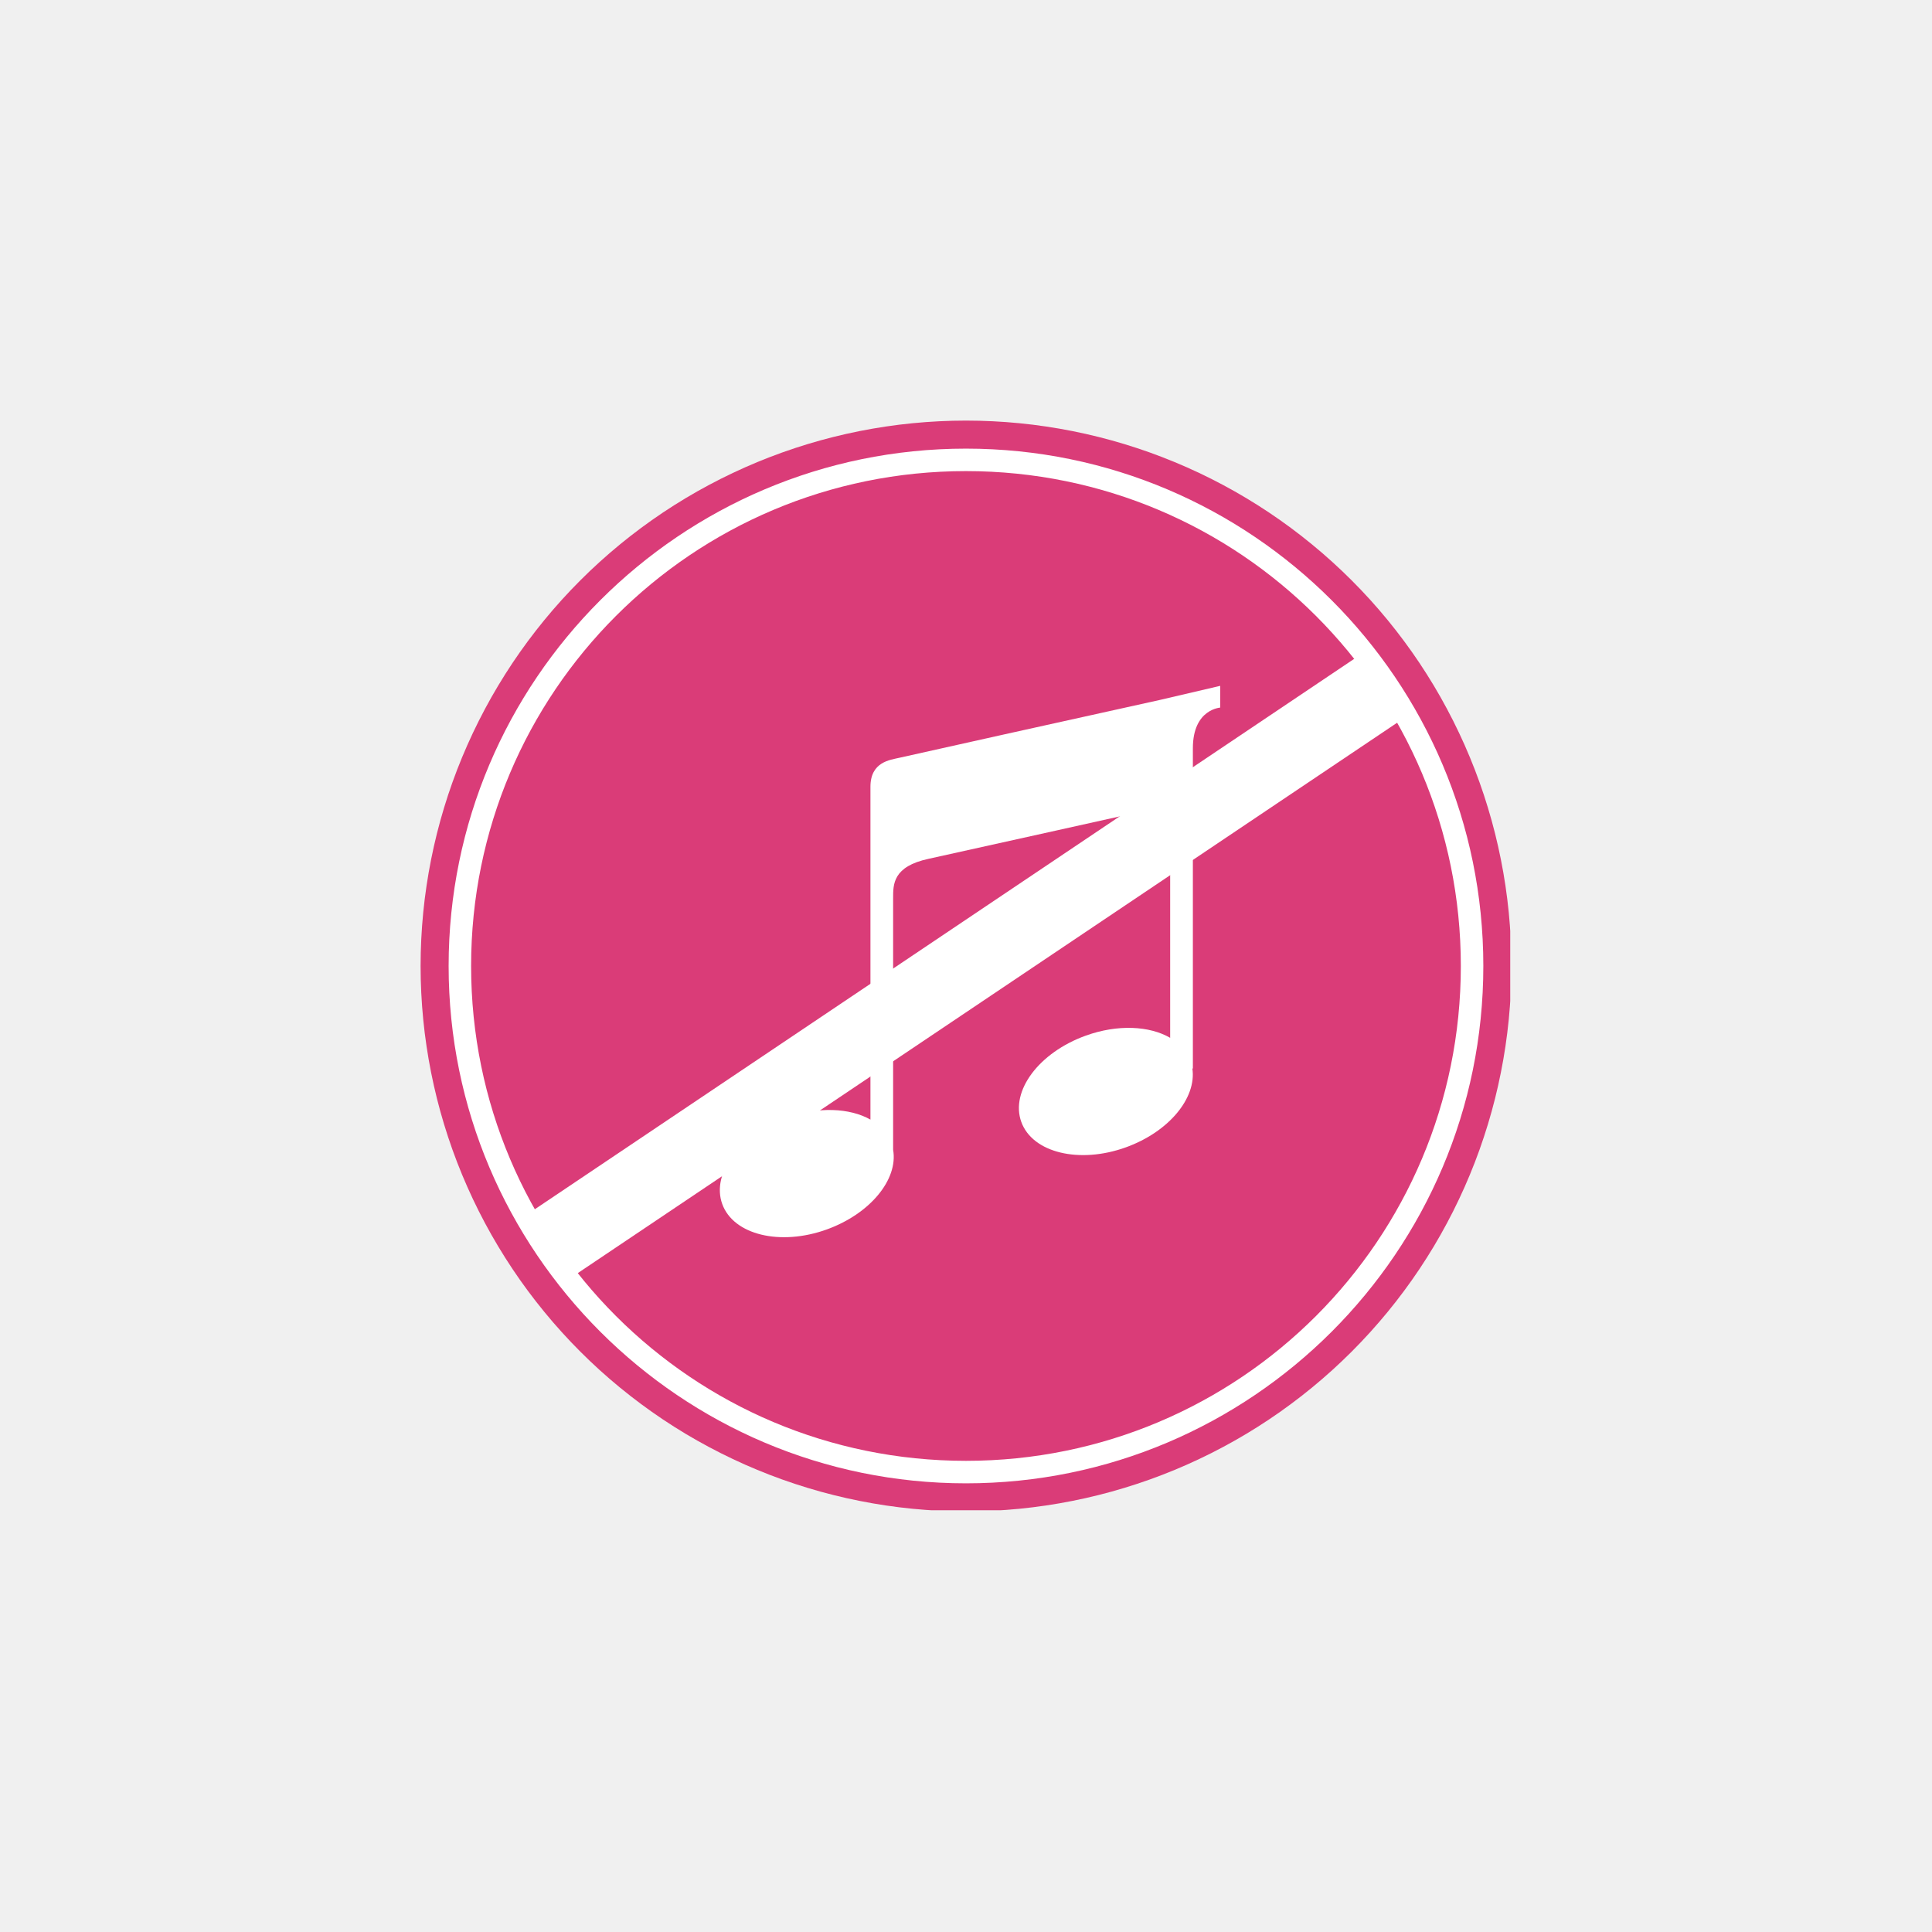
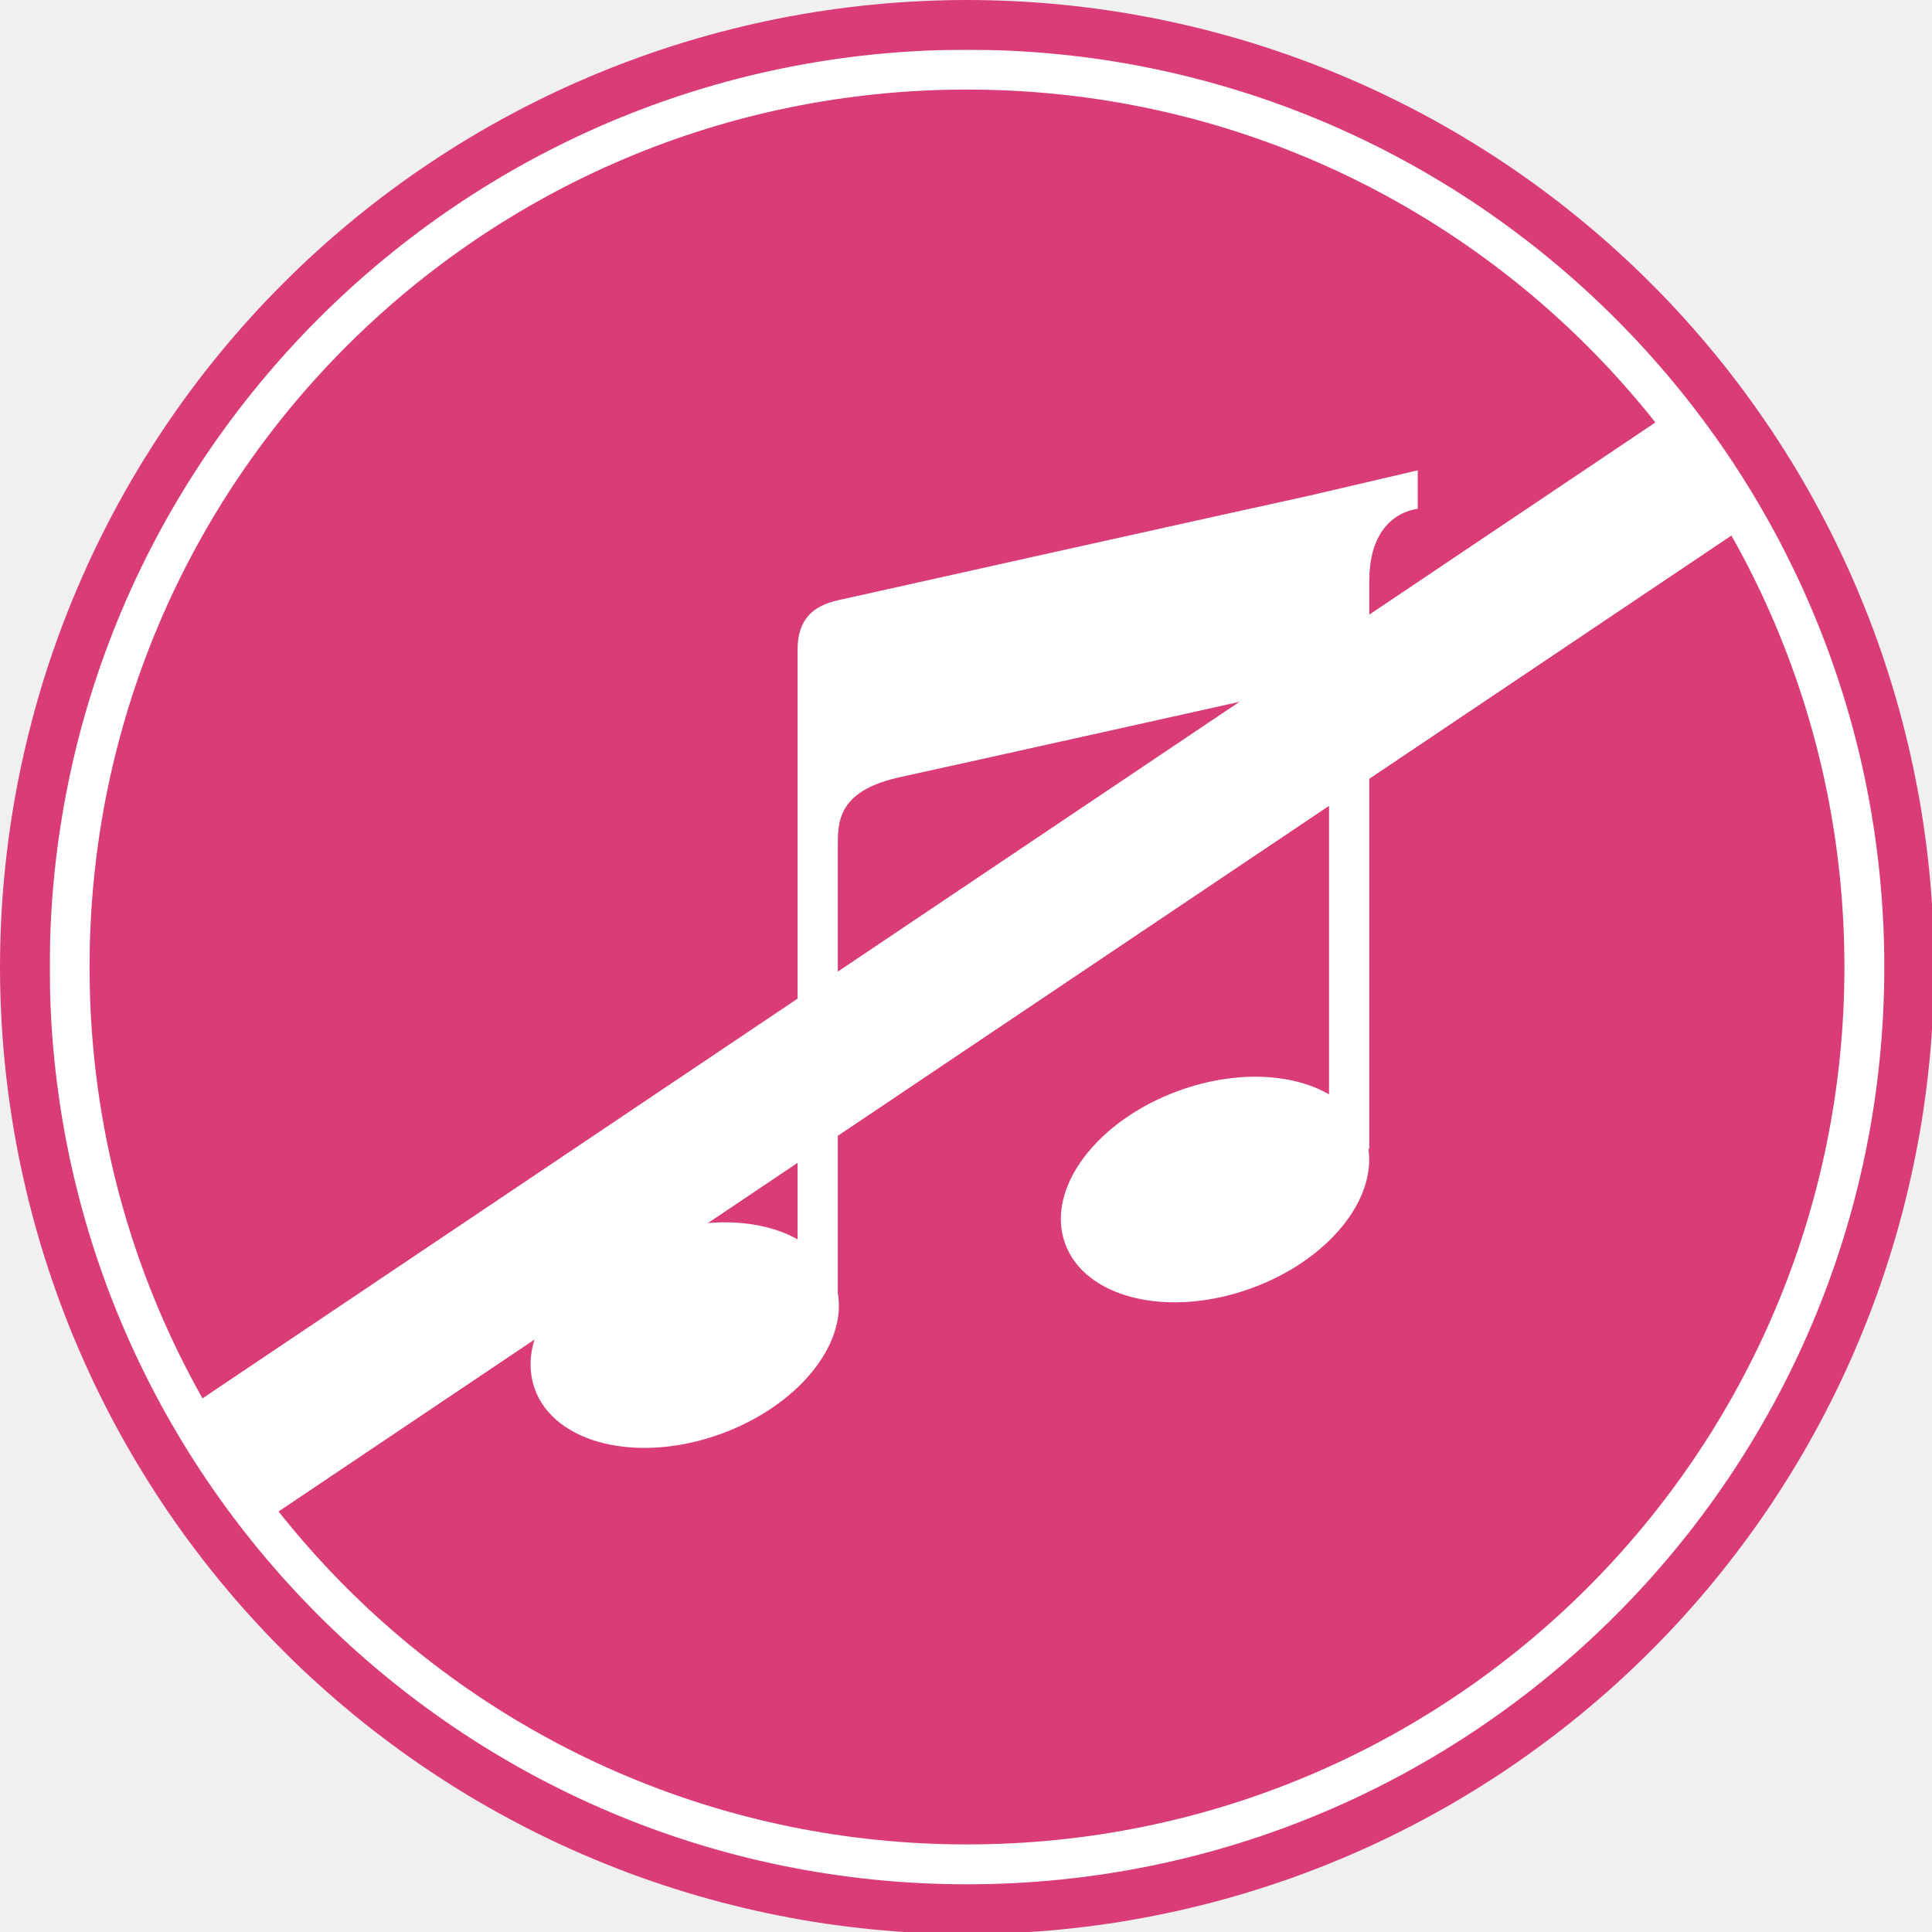
- <svg xmlns="http://www.w3.org/2000/svg" width="500" zoomAndPan="magnify" viewBox="0 0 375 375" height="500" preserveAspectRatio="xMidYMid meet" version="1.0">
-   <defs>
-     <clipPath id="2a5c5968b1">
-       <path d="M 81.637 81.637 L 293.137 81.637 L 293.137 293.137 L 81.637 293.137 Z M 81.637 81.637 " clip-rule="nonzero" />
-     </clipPath>
-     <clipPath id="52bccced53">
-       <path d="M 139 133.09 L 236.84 133.09 L 236.84 241 L 139 241 Z M 139 133.09 " clip-rule="nonzero" />
-     </clipPath>
-     <clipPath id="4f836fa210">
-       <path d="M 87.078 87.078 L 288 87.078 L 288 288 L 87.078 288 Z M 87.078 87.078 " clip-rule="nonzero" />
-     </clipPath>
-     <clipPath id="db388c1921">
-       <path d="M 102 127 L 273 127 L 273 248 L 102 248 Z M 102 127 " clip-rule="nonzero" />
-     </clipPath>
-     <clipPath id="63edffbc81">
-       <path d="M 102.68 235.41 L 263.926 127.094 L 272.293 139.543 L 111.043 247.859 Z M 102.68 235.41 " clip-rule="nonzero" />
-     </clipPath>
-     <clipPath id="e8ce8861c5">
-       <path d="M 102.68 235.41 L 263.926 127.094 L 272.293 139.543 L 111.043 247.859 Z M 102.68 235.41 " clip-rule="nonzero" />
-     </clipPath>
-   </defs>
-   <g clip-path="url(#2a5c5968b1)">
-     <path fill="#da3c78" d="M 293.359 187.5 C 293.359 189.23 293.316 190.961 293.234 192.691 C 293.148 194.422 293.02 196.152 292.852 197.875 C 292.68 199.598 292.469 201.316 292.215 203.031 C 291.961 204.746 291.664 206.453 291.324 208.152 C 290.988 209.852 290.609 211.539 290.188 213.223 C 289.766 214.902 289.305 216.57 288.801 218.23 C 288.297 219.887 287.754 221.531 287.172 223.164 C 286.59 224.793 285.965 226.41 285.301 228.012 C 284.641 229.609 283.938 231.195 283.195 232.762 C 282.457 234.328 281.676 235.875 280.859 237.402 C 280.043 238.93 279.191 240.438 278.301 241.922 C 277.41 243.41 276.48 244.871 275.52 246.312 C 274.559 247.754 273.559 249.168 272.527 250.559 C 271.496 251.953 270.43 253.316 269.332 254.656 C 268.23 255.996 267.102 257.309 265.938 258.59 C 264.773 259.875 263.578 261.129 262.355 262.355 C 261.129 263.578 259.875 264.773 258.59 265.938 C 257.309 267.102 255.996 268.23 254.656 269.332 C 253.316 270.43 251.953 271.496 250.559 272.527 C 249.168 273.559 247.754 274.559 246.312 275.52 C 244.871 276.48 243.41 277.41 241.922 278.301 C 240.438 279.191 238.93 280.043 237.402 280.859 C 235.875 281.676 234.328 282.457 232.762 283.195 C 231.195 283.938 229.609 284.641 228.012 285.301 C 226.41 285.965 224.793 286.59 223.164 287.172 C 221.531 287.754 219.887 288.297 218.23 288.801 C 216.57 289.305 214.902 289.766 213.223 290.188 C 211.539 290.609 209.852 290.988 208.152 291.324 C 206.453 291.664 204.746 291.961 203.031 292.215 C 201.316 292.469 199.598 292.68 197.875 292.852 C 196.152 293.02 194.422 293.148 192.691 293.234 C 190.961 293.316 189.23 293.359 187.5 293.359 C 185.766 293.359 184.035 293.316 182.305 293.234 C 180.574 293.148 178.848 293.02 177.121 292.852 C 175.398 292.68 173.68 292.469 171.965 292.215 C 170.254 291.961 168.547 291.664 166.848 291.324 C 165.148 290.988 163.457 290.609 161.777 290.188 C 160.098 289.766 158.426 289.305 156.77 288.801 C 155.109 288.297 153.465 287.754 151.836 287.172 C 150.203 286.59 148.59 285.965 146.988 285.301 C 145.387 284.641 143.805 283.938 142.238 283.195 C 140.672 282.457 139.125 281.676 137.598 280.859 C 136.066 280.043 134.562 279.191 133.074 278.301 C 131.59 277.41 130.125 276.48 128.684 275.52 C 127.246 274.559 125.828 273.559 124.438 272.527 C 123.047 271.496 121.68 270.43 120.34 269.332 C 119 268.23 117.691 267.102 116.406 265.938 C 115.121 264.773 113.867 263.578 112.645 262.355 C 111.418 261.129 110.223 259.875 109.062 258.59 C 107.898 257.309 106.766 255.996 105.668 254.656 C 104.566 253.316 103.504 251.953 102.469 250.559 C 101.438 249.168 100.441 247.754 99.477 246.312 C 98.516 244.871 97.59 243.41 96.699 241.922 C 95.809 240.438 94.953 238.93 94.137 237.402 C 93.32 235.875 92.543 234.328 91.801 232.762 C 91.062 231.195 90.359 229.609 89.695 228.012 C 89.031 226.41 88.41 224.793 87.824 223.164 C 87.242 221.531 86.699 219.887 86.195 218.23 C 85.691 216.57 85.23 214.902 84.809 213.223 C 84.391 211.539 84.008 209.852 83.672 208.152 C 83.332 206.453 83.039 204.746 82.785 203.031 C 82.527 201.316 82.316 199.598 82.148 197.875 C 81.977 196.152 81.852 194.422 81.766 192.691 C 81.68 190.961 81.637 189.23 81.637 187.5 C 81.637 185.766 81.68 184.035 81.766 182.305 C 81.852 180.574 81.977 178.848 82.148 177.121 C 82.316 175.398 82.527 173.68 82.785 171.965 C 83.039 170.25 83.332 168.547 83.672 166.848 C 84.008 165.148 84.391 163.457 84.809 161.777 C 85.23 160.098 85.691 158.426 86.195 156.77 C 86.699 155.109 87.242 153.465 87.824 151.836 C 88.41 150.203 89.031 148.59 89.695 146.988 C 90.359 145.387 91.062 143.805 91.801 142.238 C 92.543 140.672 93.32 139.125 94.137 137.598 C 94.953 136.066 95.809 134.562 96.699 133.074 C 97.59 131.59 98.516 130.125 99.477 128.684 C 100.441 127.246 101.438 125.828 102.469 124.438 C 103.504 123.047 104.566 121.68 105.668 120.34 C 106.766 119 107.898 117.691 109.062 116.406 C 110.223 115.121 111.418 113.867 112.645 112.645 C 113.867 111.418 115.121 110.223 116.406 109.062 C 117.691 107.898 119 106.766 120.34 105.668 C 121.68 104.566 123.047 103.504 124.438 102.469 C 125.828 101.438 127.246 100.441 128.684 99.477 C 130.125 98.516 131.59 97.59 133.074 96.699 C 134.562 95.809 136.066 94.953 137.598 94.137 C 139.125 93.32 140.672 92.543 142.238 91.801 C 143.805 91.059 145.387 90.359 146.988 89.695 C 148.59 89.031 150.203 88.41 151.836 87.824 C 153.465 87.242 155.109 86.699 156.77 86.195 C 158.426 85.691 160.098 85.23 161.777 84.809 C 163.457 84.391 165.148 84.008 166.848 83.672 C 168.547 83.332 170.254 83.039 171.965 82.785 C 173.68 82.527 175.398 82.316 177.121 82.148 C 178.848 81.977 180.574 81.852 182.305 81.766 C 184.035 81.68 185.766 81.637 187.5 81.637 C 189.23 81.637 190.961 81.68 192.691 81.766 C 194.422 81.852 196.152 81.977 197.875 82.148 C 199.598 82.316 201.316 82.527 203.031 82.785 C 204.746 83.039 206.453 83.332 208.152 83.672 C 209.852 84.008 211.539 84.391 213.223 84.809 C 214.902 85.23 216.57 85.691 218.23 86.195 C 219.887 86.699 221.531 87.242 223.164 87.824 C 224.793 88.41 226.41 89.031 228.012 89.695 C 229.609 90.359 231.195 91.059 232.762 91.801 C 234.328 92.543 235.875 93.32 237.402 94.137 C 238.93 94.953 240.438 95.809 241.922 96.699 C 243.41 97.59 244.871 98.516 246.312 99.477 C 247.754 100.441 249.168 101.438 250.559 102.469 C 251.953 103.504 253.316 104.566 254.656 105.668 C 255.996 106.766 257.309 107.898 258.59 109.062 C 259.875 110.223 261.129 111.418 262.355 112.645 C 263.578 113.867 264.773 115.121 265.938 116.406 C 267.102 117.691 268.23 119 269.332 120.34 C 270.43 121.68 271.496 123.047 272.527 124.438 C 273.559 125.828 274.559 127.246 275.52 128.684 C 276.48 130.125 277.41 131.59 278.301 133.074 C 279.191 134.562 280.043 136.066 280.859 137.598 C 281.676 139.125 282.457 140.672 283.195 142.238 C 283.938 143.805 284.641 145.387 285.301 146.988 C 285.965 148.59 286.59 150.203 287.172 151.836 C 287.754 153.465 288.301 155.109 288.801 156.77 C 289.305 158.426 289.766 160.098 290.188 161.777 C 290.609 163.457 290.988 165.148 291.324 166.848 C 291.664 168.547 291.961 170.25 292.215 171.965 C 292.469 173.68 292.68 175.398 292.852 177.121 C 293.02 178.848 293.148 180.574 293.234 182.305 C 293.316 184.035 293.359 185.766 293.359 187.5 Z M 293.359 187.5 " fill-opacity="1" fill-rule="nonzero" />
+ <svg xmlns="http://www.w3.org/2000/svg" width="42" height="42" viewBox="0 0 42 42" fill="none">
+   <mask id="mask0_43_4244" style="mask-type:luminance" maskUnits="userSpaceOnUse" x="0" y="0" width="42" height="42">
+     <path d="M0 0H42V42H0V0Z" fill="white" />
+   </mask>
+   <g mask="url(#mask0_43_4244)">
+     <path d="M42.044 21.023C42.044 21.366 42.036 21.71 42.019 22.053C42.002 22.397 41.977 22.741 41.943 23.083C41.909 23.425 41.867 23.766 41.817 24.107C41.767 24.447 41.708 24.786 41.64 25.124C41.573 25.461 41.498 25.796 41.414 26.131C41.331 26.464 41.239 26.795 41.139 27.125C41.039 27.454 40.931 27.78 40.816 28.105C40.7 28.428 40.576 28.749 40.444 29.067C40.313 29.385 40.173 29.7 40.026 30.011C39.879 30.322 39.724 30.629 39.562 30.932C39.4 31.235 39.231 31.535 39.054 31.83C38.877 32.125 38.692 32.415 38.502 32.702C38.311 32.988 38.112 33.269 37.907 33.545C37.703 33.822 37.491 34.092 37.273 34.358C37.054 34.625 36.83 34.885 36.599 35.14C36.368 35.395 36.13 35.644 35.887 35.887C35.644 36.13 35.395 36.368 35.14 36.599C34.885 36.83 34.625 37.054 34.358 37.273C34.092 37.491 33.822 37.703 33.545 37.907C33.269 38.112 32.988 38.311 32.702 38.502C32.415 38.692 32.125 38.877 31.83 39.054C31.535 39.231 31.235 39.4 30.932 39.562C30.629 39.724 30.322 39.879 30.011 40.026C29.7 40.173 29.385 40.313 29.067 40.444C28.749 40.576 28.428 40.7 28.105 40.816C27.78 40.931 27.454 41.039 27.125 41.139C26.795 41.239 26.464 41.331 26.131 41.414C25.796 41.498 25.461 41.573 25.124 41.64C24.786 41.708 24.447 41.767 24.107 41.817C23.766 41.867 23.425 41.909 23.083 41.943C22.741 41.977 22.397 42.002 22.053 42.019C21.71 42.036 21.366 42.044 21.023 42.044C20.678 42.044 20.334 42.036 19.991 42.019C19.647 42.002 19.304 41.977 18.961 41.943C18.619 41.909 18.278 41.867 17.938 41.817C17.598 41.767 17.259 41.708 16.921 41.64C16.584 41.573 16.248 41.498 15.915 41.414C15.581 41.331 15.249 41.239 14.92 41.139C14.59 41.039 14.264 40.931 13.94 40.816C13.616 40.7 13.296 40.576 12.978 40.444C12.66 40.313 12.345 40.173 12.034 40.026C11.723 39.879 11.416 39.724 11.113 39.562C10.809 39.4 10.51 39.231 10.214 39.054C9.92 38.877 9.629 38.692 9.343 38.502C9.057 38.311 8.776 38.112 8.499 37.907C8.223 37.703 7.952 37.491 7.686 37.273C7.42 37.054 7.16 36.83 6.905 36.599C6.649 36.368 6.4 36.13 6.158 35.887C5.914 35.644 5.677 35.395 5.446 35.14C5.215 34.885 4.99 34.625 4.772 34.358C4.553 34.092 4.342 33.822 4.137 33.545C3.932 33.269 3.734 32.988 3.543 32.702C3.352 32.415 3.168 32.125 2.991 31.83C2.814 31.535 2.644 31.235 2.482 30.932C2.32 30.629 2.166 30.322 2.018 30.011C1.872 29.7 1.732 29.385 1.6 29.067C1.468 28.749 1.345 28.428 1.229 28.105C1.113 27.78 1.005 27.454 0.905 27.125C0.805 26.795 0.714 26.464 0.63 26.131C0.547 25.796 0.471 25.461 0.404 25.124C0.337 24.786 0.278 24.447 0.228 24.107C0.177 23.766 0.135 23.425 0.102 23.083C0.067 22.741 0.043 22.397 0.026 22.053C0.009 21.71 0 21.366 0 21.023C0 20.678 0.009 20.334 0.026 19.991C0.043 19.647 0.067 19.304 0.102 18.961C0.135 18.619 0.177 18.278 0.228 17.938C0.278 17.597 0.337 17.259 0.404 16.921C0.471 16.584 0.547 16.248 0.63 15.915C0.714 15.581 0.805 15.249 0.905 14.92C1.005 14.59 1.113 14.264 1.229 13.94C1.345 13.616 1.468 13.296 1.6 12.978C1.732 12.66 1.872 12.345 2.018 12.034C2.166 11.723 2.32 11.416 2.482 11.113C2.644 10.809 2.814 10.51 2.991 10.214C3.168 9.92 3.352 9.629 3.543 9.343C3.734 9.057 3.932 8.776 4.137 8.499C4.342 8.223 4.553 7.952 4.772 7.686C4.99 7.42 5.215 7.16 5.446 6.905C5.677 6.649 5.914 6.4 6.158 6.158C6.4 5.914 6.649 5.677 6.905 5.446C7.16 5.215 7.42 4.99 7.686 4.772C7.952 4.553 8.223 4.342 8.499 4.137C8.776 3.932 9.057 3.734 9.343 3.543C9.629 3.352 9.92 3.168 10.214 2.991C10.51 2.814 10.809 2.644 11.113 2.482C11.416 2.32 11.723 2.166 12.034 2.018C12.345 1.871 12.66 1.732 12.978 1.6C13.296 1.468 13.616 1.345 13.94 1.229C14.264 1.113 14.59 1.005 14.92 0.905C15.249 0.805 15.581 0.714 15.915 0.63C16.248 0.547 16.584 0.471 16.921 0.404C17.259 0.337 17.598 0.278 17.938 0.228C18.278 0.177 18.619 0.135 18.961 0.102C19.304 0.067 19.647 0.043 19.991 0.026C20.334 0.009 20.678 0 21.023 0C21.366 0 21.71 0.009 22.053 0.026C22.397 0.043 22.741 0.067 23.083 0.102C23.425 0.135 23.766 0.177 24.107 0.228C24.447 0.278 24.786 0.337 25.124 0.404C25.461 0.471 25.796 0.547 26.131 0.63C26.464 0.714 26.795 0.805 27.125 0.905C27.454 1.005 27.78 1.113 28.105 1.229C28.428 1.345 28.749 1.468 29.067 1.6C29.385 1.732 29.7 1.871 30.011 2.018C30.322 2.166 30.629 2.32 30.932 2.482C31.235 2.644 31.535 2.814 31.83 2.991C32.125 3.168 32.415 3.352 32.702 3.543C32.988 3.734 33.269 3.932 33.545 4.137C33.822 4.342 34.092 4.553 34.358 4.772C34.625 4.99 34.885 5.215 35.14 5.446C35.395 5.677 35.644 5.914 35.887 6.158C36.13 6.4 36.368 6.649 36.599 6.905C36.83 7.16 37.054 7.42 37.273 7.686C37.491 7.952 37.703 8.223 37.907 8.499C38.112 8.776 38.311 9.057 38.502 9.343C38.692 9.629 38.877 9.92 39.054 10.214C39.231 10.51 39.4 10.809 39.562 11.113C39.724 11.416 39.879 11.723 40.026 12.034C40.173 12.345 40.313 12.66 40.444 12.978C40.576 13.296 40.7 13.616 40.816 13.94C40.931 14.264 41.04 14.59 41.139 14.92C41.239 15.249 41.331 15.581 41.414 15.915C41.498 16.248 41.573 16.584 41.64 16.921C41.708 17.259 41.767 17.597 41.817 17.938C41.867 18.278 41.909 18.619 41.943 18.961C41.977 19.304 42.002 19.647 42.019 19.991C42.036 20.334 42.044 20.678 42.044 21.023Z" fill="#DA3C78" />
  </g>
-   <g clip-path="url(#52bccced53)">
-     <path fill="#ffffff" d="M 225.059 135.875 C 210.449 139.082 175.949 146.762 174.555 147.086 C 172.773 147.504 168.953 147.863 168.953 152.719 L 168.953 217.312 C 164.934 215.043 158.812 214.754 152.691 216.957 C 143.621 220.227 138.016 227.711 140.188 233.703 C 142.355 239.695 151.461 241.898 160.496 238.629 C 168.918 235.582 174.363 228.91 173.355 223.176 L 173.355 174.328 C 173.355 171.637 173.293 168.172 180.289 166.684 C 183.496 166 227.129 156.285 227.129 156.285 L 227.129 201.441 C 223.113 199.109 216.926 198.785 210.738 201.02 C 201.668 204.289 196.066 211.773 198.234 217.766 C 200.406 223.758 209.508 225.961 218.547 222.691 C 226.902 219.676 232.281 213.102 231.438 207.398 L 231.535 207.398 L 231.535 145.238 C 231.535 137.527 236.977 137.332 236.977 137.332 L 236.977 133.09 Z M 225.059 135.875 " fill-opacity="1" fill-rule="nonzero" />
+   <mask id="mask1_43_4244" style="mask-type:luminance" maskUnits="userSpaceOnUse" x="11" y="10" width="20" height="22">
+     <path d="M11.391 10.218H30.82V31.647H11.391V10.218Z" fill="white" />
+   </mask>
+   <g mask="url(#mask1_43_4244)">
+     <path d="M28.481 10.771C25.58 11.408 18.729 12.933 18.452 12.997C18.098 13.08 17.339 13.151 17.339 14.116V26.943C16.541 26.492 15.326 26.435 14.11 26.872C12.309 27.521 11.196 29.008 11.627 30.198C12.057 31.387 13.866 31.825 15.66 31.176C17.332 30.571 18.414 29.246 18.213 28.107V18.407C18.213 17.872 18.201 17.184 19.59 16.889C20.227 16.753 28.892 14.824 28.892 14.824V23.791C28.095 23.328 26.866 23.264 25.637 23.707C23.836 24.357 22.724 25.843 23.154 27.033C23.585 28.223 25.393 28.66 27.188 28.011C28.847 27.412 29.915 26.107 29.748 24.974H29.767V12.63C29.767 11.099 30.848 11.06 30.848 11.06V10.218L28.481 10.771Z" fill="white" />
  </g>
-   <g clip-path="url(#4f836fa210)">
-     <path fill="#ffffff" d="M 187.496 87.078 C 132.09 87.078 87.078 132.09 87.078 187.496 C 87.078 242.898 132.09 287.914 187.496 287.914 C 242.898 287.914 287.914 242.898 287.914 187.496 C 287.914 132.09 242.898 87.078 187.496 87.078 Z M 187.496 91.441 C 240.598 91.441 283.547 134.391 283.547 187.496 C 283.547 240.598 240.598 283.547 187.496 283.547 C 134.391 283.547 91.441 240.598 91.441 187.496 C 91.441 134.391 134.391 91.441 187.496 91.441 Z M 187.496 91.441 " fill-opacity="1" fill-rule="nonzero" />
+   <mask id="mask2_43_4244" style="mask-type:luminance" maskUnits="userSpaceOnUse" x="1" y="1" width="40" height="40">
+     <path d="M1.081 1.081H40.98V40.98H1.081V1.081Z" fill="white" />
+   </mask>
+   <g mask="url(#mask2_43_4244)">
+     <path d="M21.022 1.081C10.019 1.081 1.081 10.019 1.081 21.022C1.081 32.024 10.019 40.963 21.022 40.963C32.024 40.963 40.963 32.024 40.963 21.022C40.963 10.019 32.024 1.081 21.022 1.081ZM21.022 1.947C31.567 1.947 40.096 10.476 40.096 21.022C40.096 31.567 31.567 40.096 21.022 40.096C10.476 40.096 1.947 31.567 1.947 21.022C1.947 10.476 10.476 1.947 21.022 1.947Z" fill="white" />
  </g>
-   <g clip-path="url(#db388c1921)">
-     <g clip-path="url(#63edffbc81)">
-       <g clip-path="url(#e8ce8861c5)">
-         <path fill="#ffffff" d="M 102.707 235.453 L 263.957 127.137 L 272.289 139.539 L 111.039 247.855 Z M 102.707 235.453 " fill-opacity="1" fill-rule="nonzero" />
+   <mask id="mask3_43_4244" style="mask-type:luminance" maskUnits="userSpaceOnUse" x="4" y="9" width="35" height="25">
+     <path d="M4.044 9.008H38.001V33.037H4.044V9.008Z" fill="white" />
+   </mask>
+   <g mask="url(#mask3_43_4244)">
+     <mask id="mask4_43_4244" style="mask-type:luminance" maskUnits="userSpaceOnUse" x="4" y="9" width="34" height="25">
+       <path d="M4.179 30.537L36.199 9.027L37.861 11.499L5.84 33.009L4.179 30.537Z" fill="white" />
+     </mask>
+     <g mask="url(#mask4_43_4244)">
+       <mask id="mask5_43_4244" style="mask-type:luminance" maskUnits="userSpaceOnUse" x="4" y="9" width="34" height="25">
+         <path d="M4.179 30.537L36.199 9.027L37.861 11.499L5.84 33.009L4.179 30.537Z" fill="white" />
+       </mask>
+       <g mask="url(#mask5_43_4244)">
+         <path d="M4.184 30.545L36.206 9.036L37.86 11.498L5.839 33.008L4.184 30.545Z" fill="white" />
      </g>
    </g>
  </g>
</svg>
